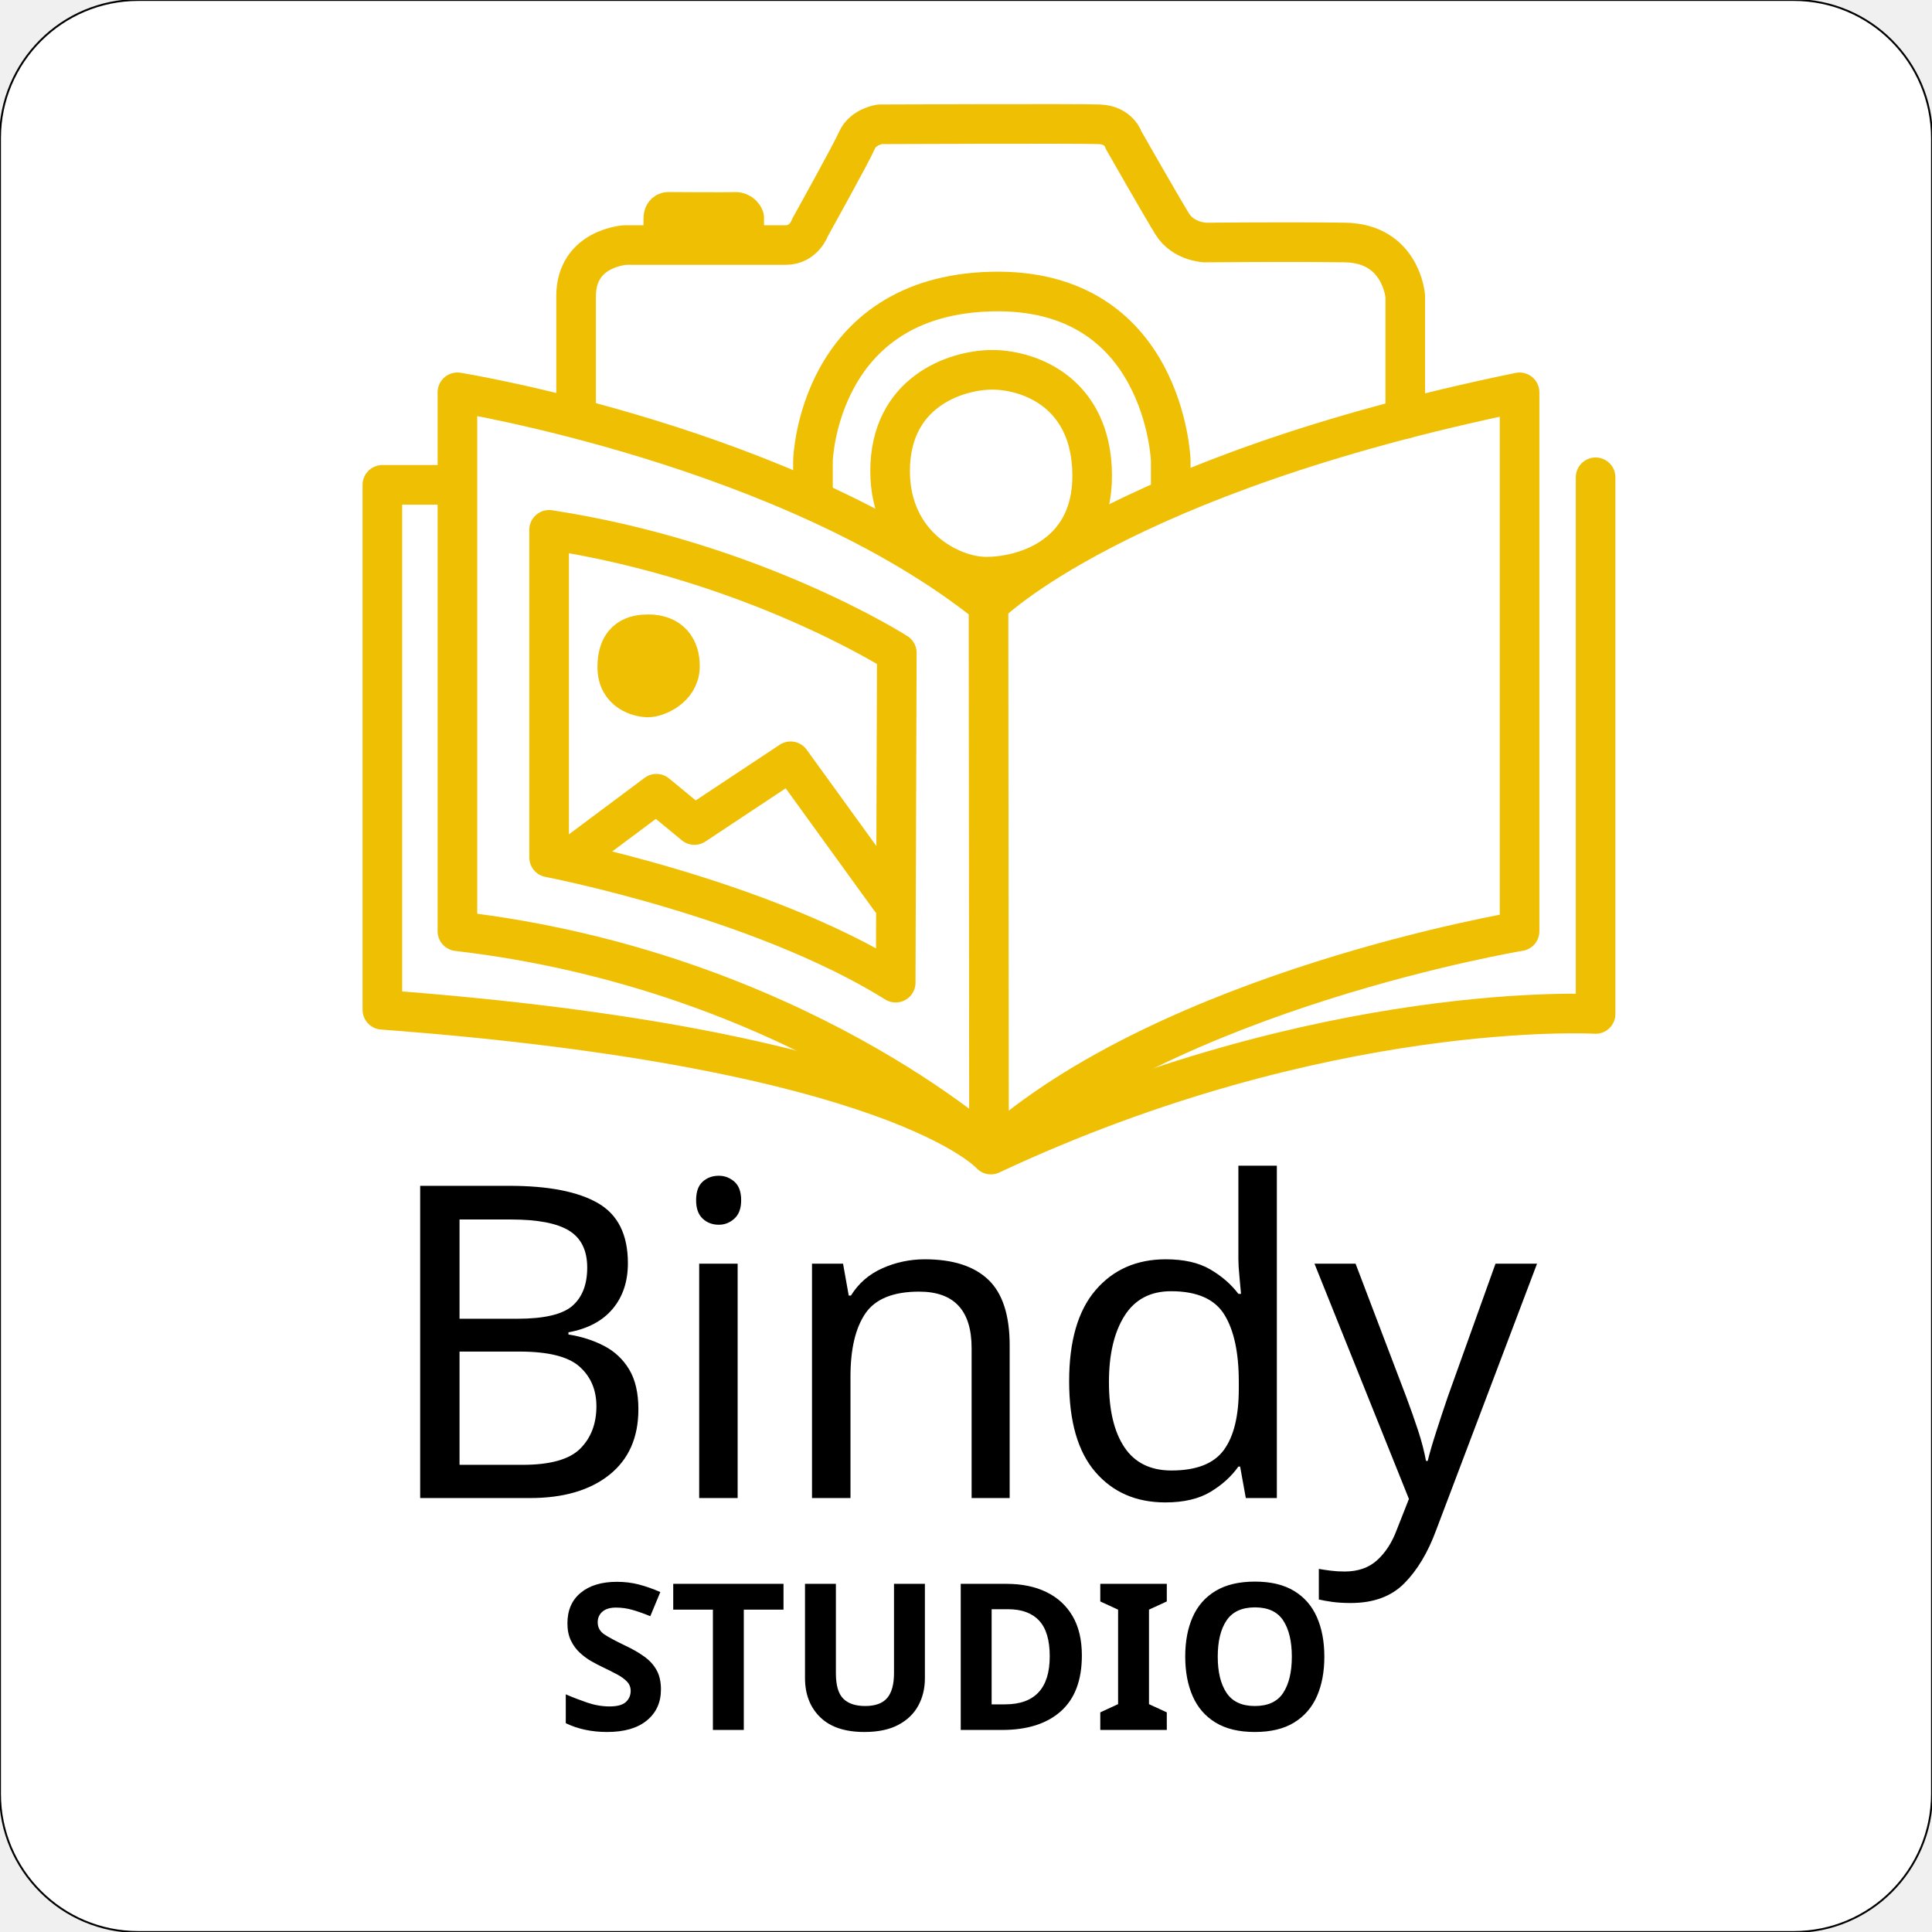
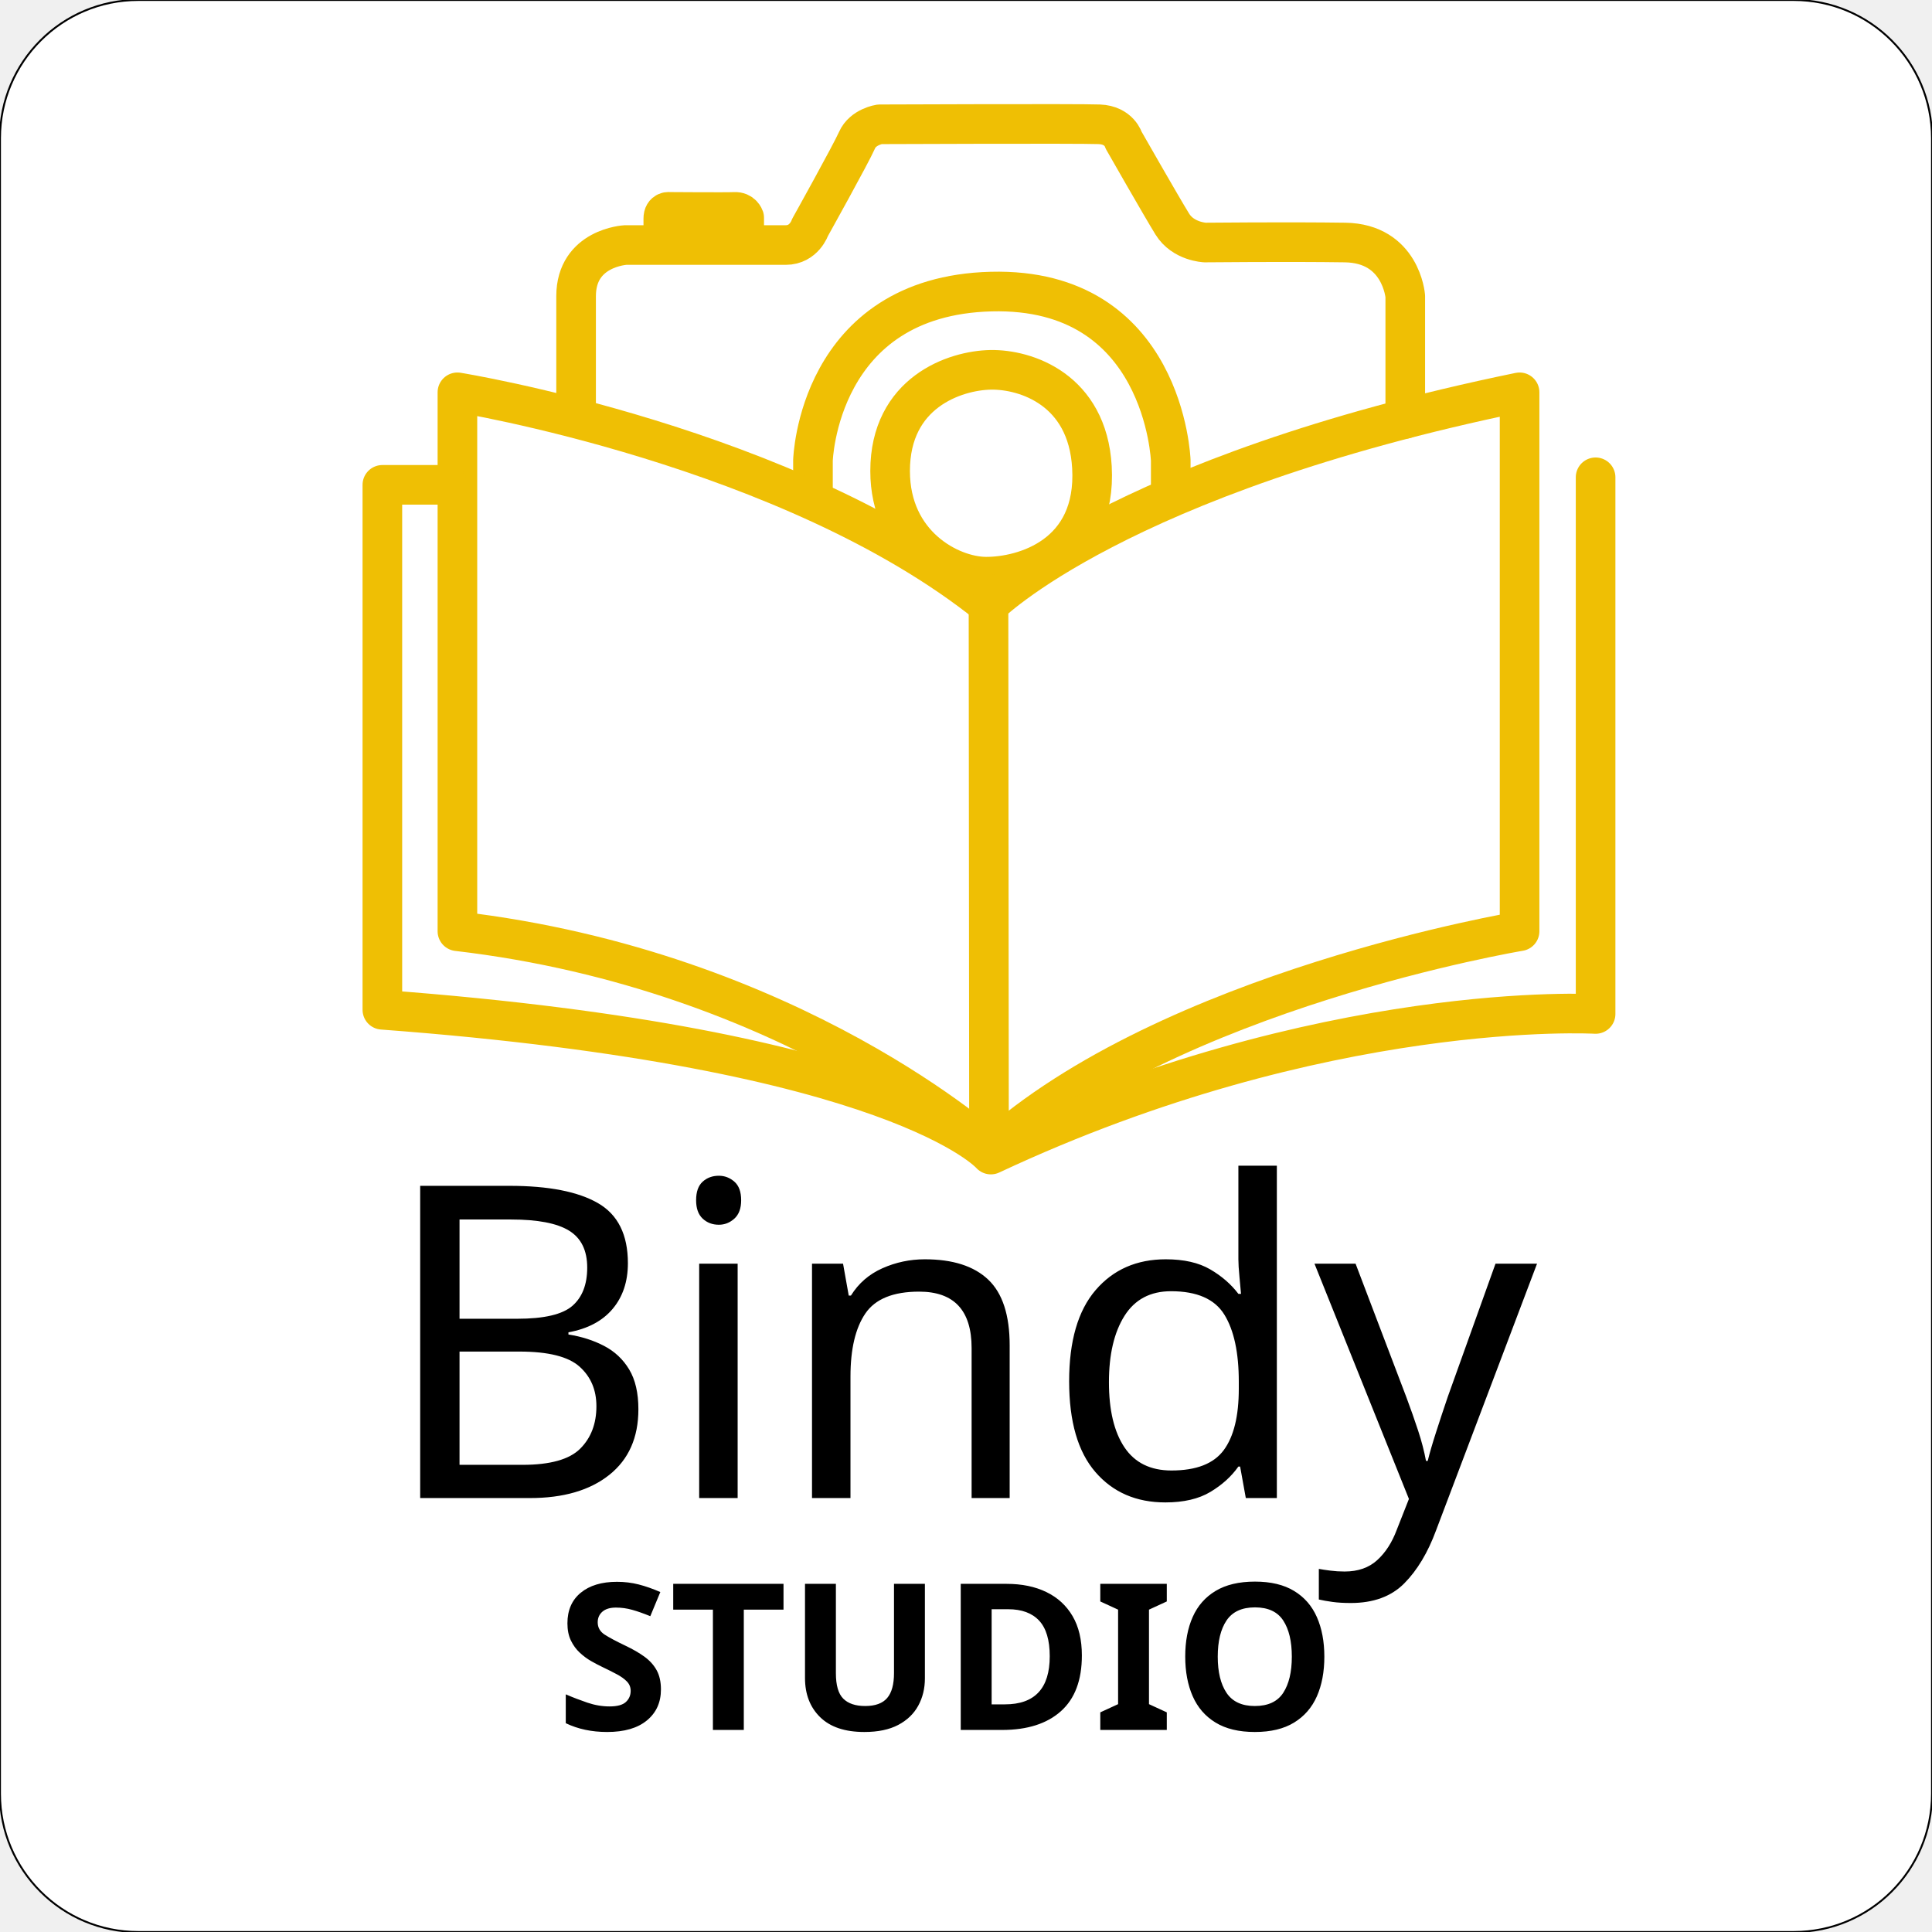
- <svg xmlns="http://www.w3.org/2000/svg" version="1.1" viewBox="0 0 1024 1024">
+ <svg xmlns="http://www.w3.org/2000/svg" id="Calque_1" version="1.1" viewBox="0 0 1024 1024">
  <defs>
    <style>
      .st0 {
-         fill: #fff;
-         stroke: #000;
+         stroke: red;
+         stroke-dasharray: 12.03 12.03;
      }

      .st0, .st1 {
        stroke-miterlimit: 10;
      }

-       .st1 {
-         stroke: red;
-         stroke-dasharray: 12.03 12.03;
-       }
- 
-       .st1, .st2 {
+       .st0, .st2, .st3 {
        fill: none;
      }

-       .st3 {
+       .st1 {
+         fill: #fff;
+         stroke: #000;
+       }
+ 
+       .st4 {
+         font-family: ErasITC-Bold, 'Eras Bold ITC';
+         font-size: 108.46px;
+         font-weight: 700;
+       }
+ 
+       .st4, .st5, .st6 {
+         isolation: isolate;
+       }
+ 
+       .st5 {
+         font-family: ArialRoundedMTBold, 'Arial Rounded MT Bold';
+         font-size: 231.78px;
+       }
+ 
+       .st7 {
        fill: #efbf04;
      }

-       .st3, .st2 {
+       .st7, .st8, .st3 {
+         display: none;
+       }
+ 
+       .st7, .st2, .st3 {
        stroke: #efbf04;
        stroke-linecap: round;
        stroke-linejoin: round;
        stroke-width: 21px;
      }
- 
-       .st4 {
-         font-family: ArialRoundedMTBold, 'Arial Rounded MT Bold';
-         font-size: 231.78px;
-       }
- 
-       .st5 {
-         display: none;
-       }
- 
-       .st6 {
-         font-family: ErasITC-Bold, 'Eras Bold ITC';
-         font-size: 108.46px;
-         font-weight: 700;
-       }
    </style>
  </defs>
  <g id="Texte">
-     <rect class="st0" width="1024" height="1024" rx="73.28" ry="73.28" />
+     <rect class="st1" y="0" width="1024" height="1024" rx="73.28" ry="73.28" />
  </g>
  <g id="texte">
-     <text class="st4" transform="translate(200.22 794)">
-       <tspan x="0" y="0">Bindy</tspan>
-     </text>
-     <text class="st6" transform="translate(294.89 916.91)">
-       <tspan x="0" y="0">STUDIO</tspan>
-     </text>
+     <g class="st6">
+       <text class="st5" transform="translate(200.22 794)">
+         <tspan x="0" y="0">Bindy</tspan>
+       </text>
+     </g>
+     <g class="st6">
+       <text class="st4" transform="translate(294.89 916.91)">
+         <tspan x="0" y="0">STUDIO</tspan>
+       </text>
+     </g>
  </g>
  <g id="dessin">
-     <path class="st2" d="M394.44,128.31v-12.89s-1.11-3.33-5.11-3.11-34.44-.01-34.44-.01c0,0-3.33-.66-3.33,3.57v12.44h42.89Z" />
-     <path class="st2" d="M525.08,196.02c-18.9.32-53.3,11.93-53.3,53.63,0,39.11,31.79,55.87,50.67,56,20.22.14,59-11.04,56.3-58.07-2.37-41.19-35.06-51.87-53.66-51.56Z" />
+     <path class="st2" d="M394.44,128.31v-12.89s-1.11-3.33-5.11-3.11-34.44-.01-34.44-.01c0,0-3.33-.66-3.33,3.57v12.44h42.89-.01Z" />
+     <path class="st2" d="M525.08,196.02c-18.9.32-53.3,11.93-53.3,53.63,0,39.11,31.79,55.87,50.67,56,20.22.14,59-11.04,56.3-58.07-2.37-41.19-35.06-51.87-53.66-51.56h-.01Z" />
    <path class="st2" d="M430.89,262.98v-18.96s2.5-87.11,94.44-89.48,95.19,89.48,95.19,89.48v15.7" />
    <path class="st2" d="M744.82,221.98v-65s-2.15-28-31.93-28.44-74.22,0-74.22,0c0,0-11.56-.44-17.33-9.78s-25.78-44.44-25.78-44.44c0,0-2.22-8-12.89-8.44s-116.44,0-116.44,0c0,0-8.89,1.33-12,8.44s-24.89,46.22-24.89,46.22c0,0-3.11,9.33-12.89,9.33h-84.89s-26.22,1.33-26.22,27.11v62.67" />
-     <path class="st2" d="M291.04,280.83v173.63s111.41,21.33,183.7,66.37l.59-174.81s-75.85-48.59-184.3-65.19Z" />
-     <polyline class="st2" points="303.48 453.87 347.93 420.69 368.07 437.28 419.04 403.5 471.78 476.39" />
-     <path class="st2" d="M805.41,207.94v285.63s-185.48,30.81-280.3,116.74c0,0-104.89-96-282.67-116.74V207.94s176.59,28.44,281.48,112.59c0,0,68.15-68.74,281.48-112.59Z" />
+     <path class="st3" d="M291.04,280.83v173.63s111.41,21.33,183.7,66.37l.59-174.81s-75.85-48.59-184.3-65.19h.01Z" />
+     <polyline class="st3" points="303.48 453.87 347.93 420.69 368.07 437.28 419.04 403.5 471.78 476.39" />
+     <path class="st2" d="M805.41,207.94v285.63s-185.48,30.81-280.3,116.74c0,0-104.89-96-282.67-116.74V207.94s176.59,28.44,281.48,112.59c0,0,68.15-68.74,281.48-112.59h0Z" />
    <path class="st2" d="M845.7,252.98v284.44s-143.78-8.3-320.52,74.52c0,0-48.74-56.3-322.52-76.74v-278.22h34.67" />
    <line class="st2" x1="524.19" y1="606.61" x2="523.93" y2="322.31" />
-     <path class="st3" d="M343.48,336.17c-6.03.06-16.49,1.41-16.3,17.78.15,12.81,11.56,15.7,16.3,15.7s16.52-4.96,16.89-15.92c.35-10.29-5.32-17.67-16.89-17.56Z" />
+     <path class="st7" d="M343.48,336.17c-6.03.06-16.49,1.41-16.3,17.78.15,12.81,11.56,15.7,16.3,15.7s16.52-4.96,16.89-15.92c.35-10.29-5.32-17.67-16.89-17.56h0Z" />
  </g>
-   <g id="Calque_3" class="st5">
-     <circle class="st1" cx="512" cy="512" r="505.56" />
+   <g id="Calque_3" class="st8">
+     <circle class="st0" cx="512" cy="512" r="505.56" />
  </g>
</svg>
